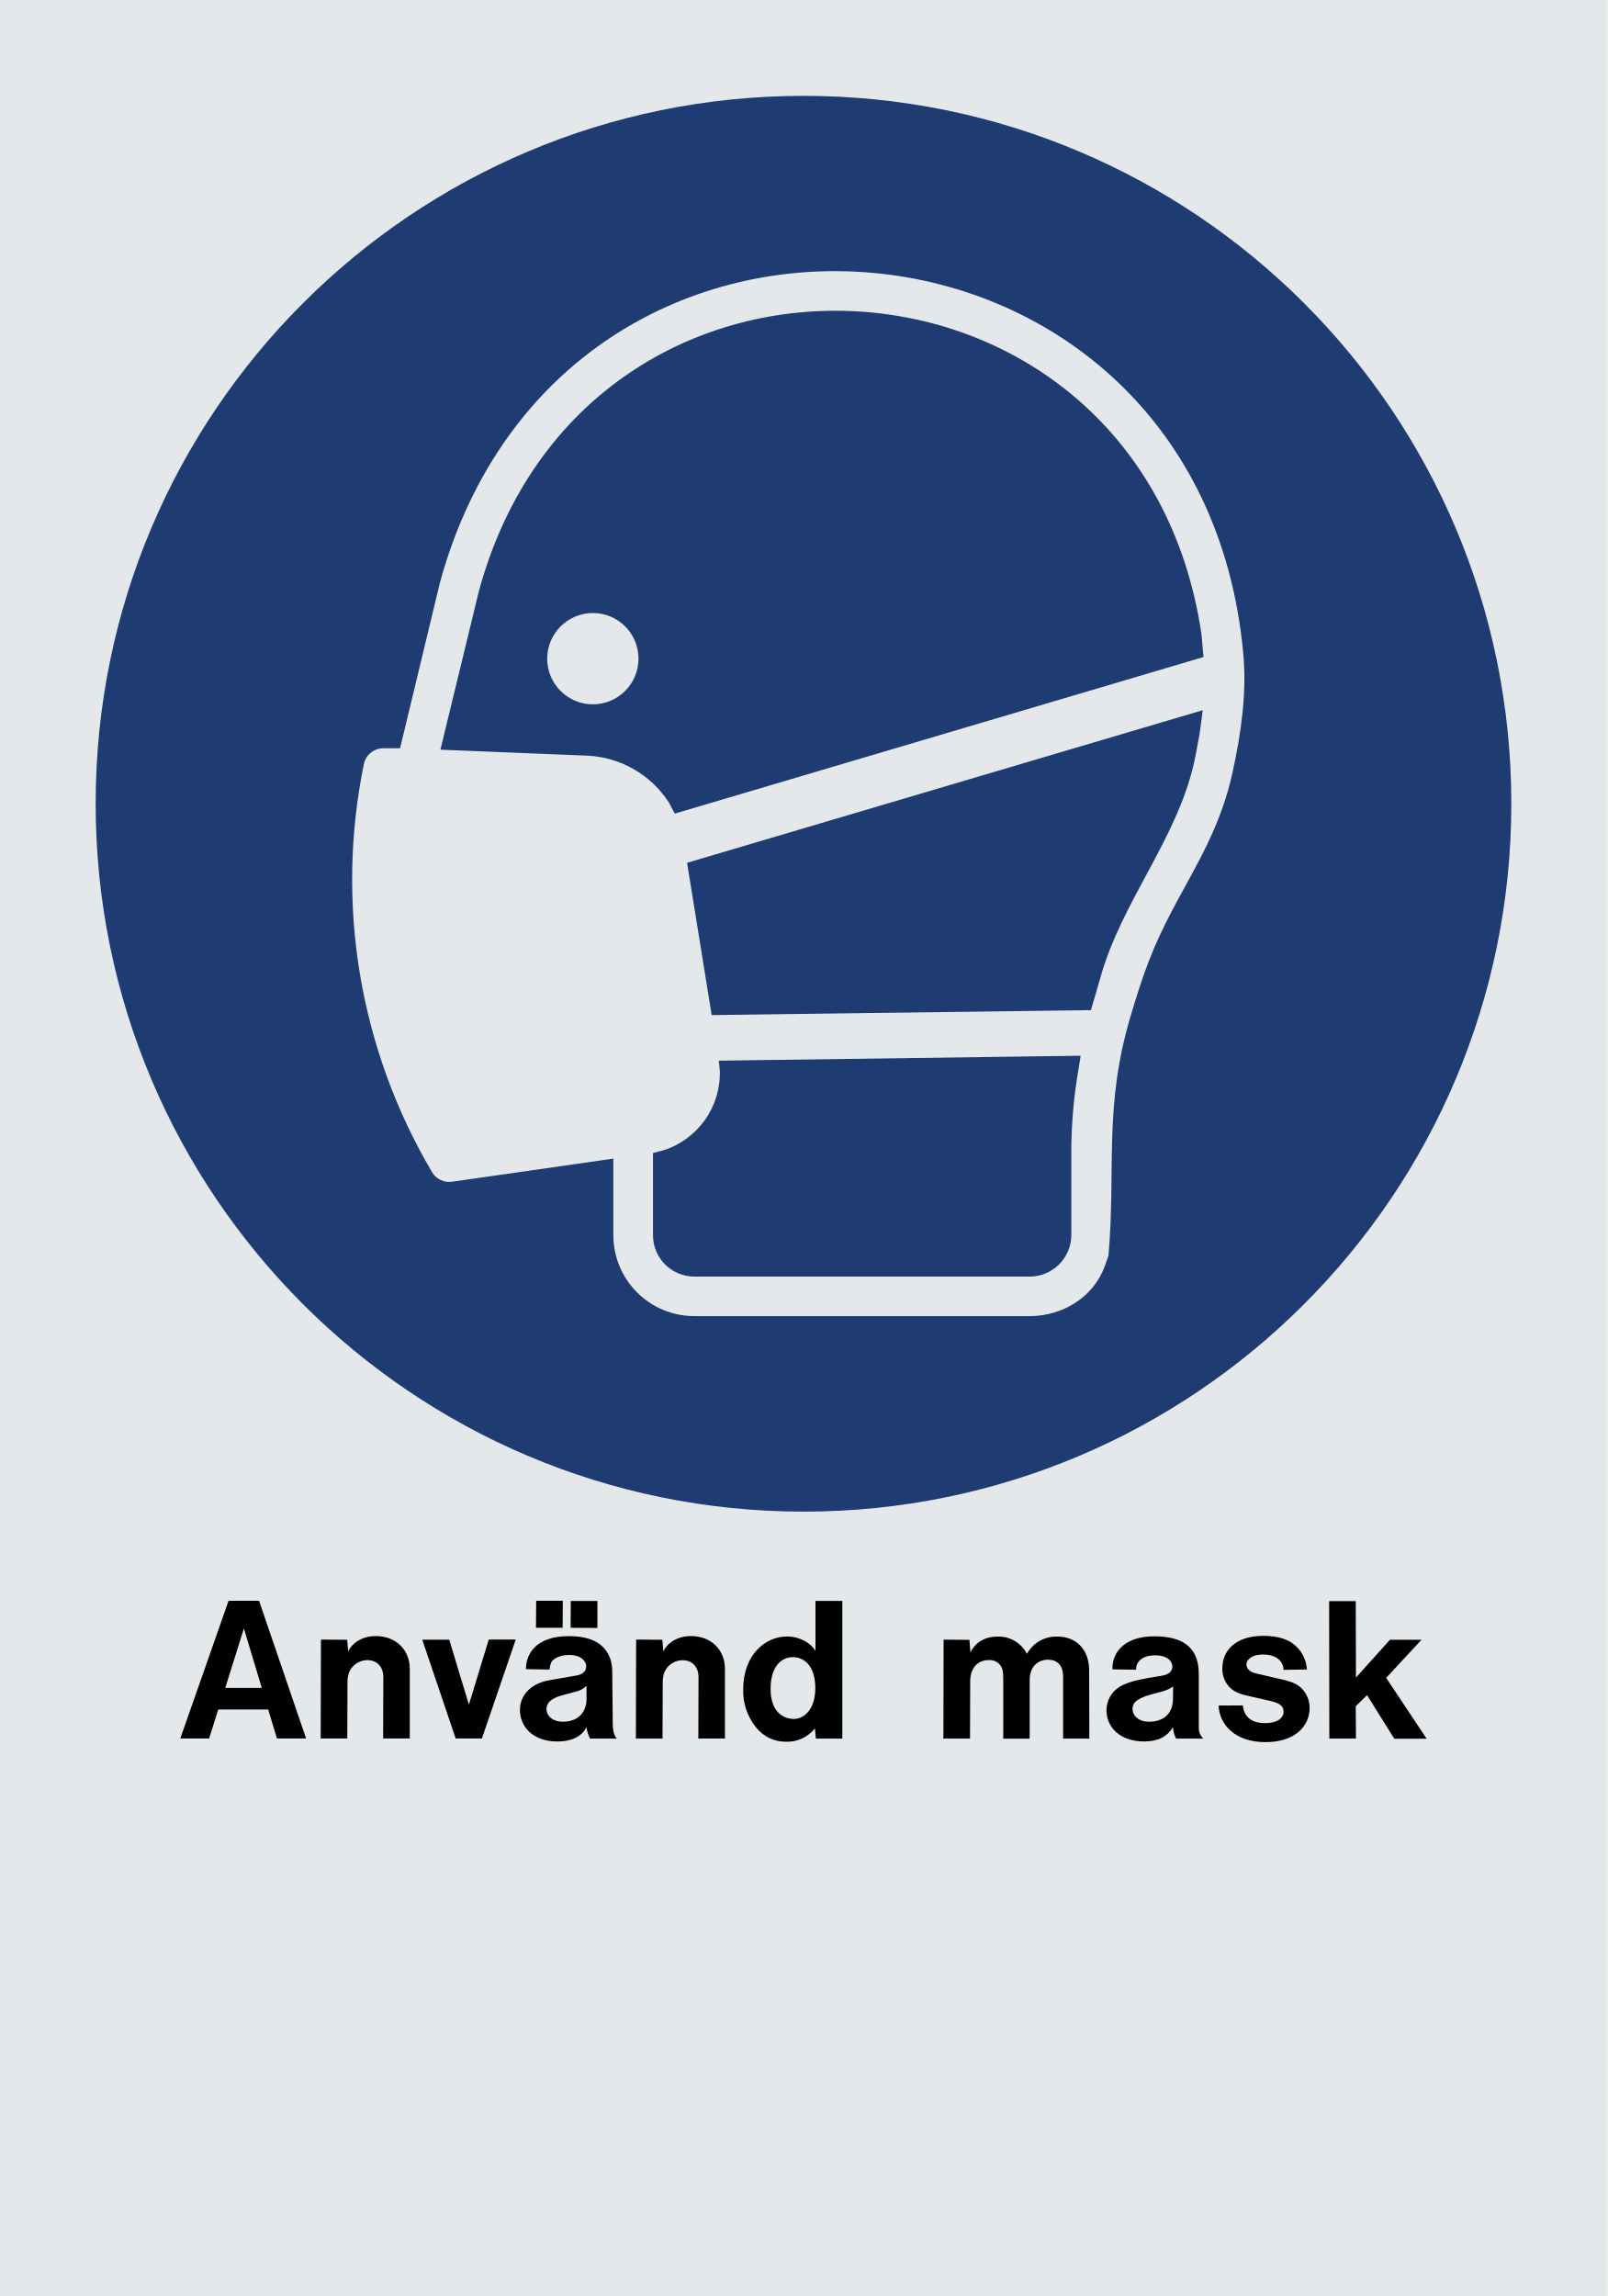
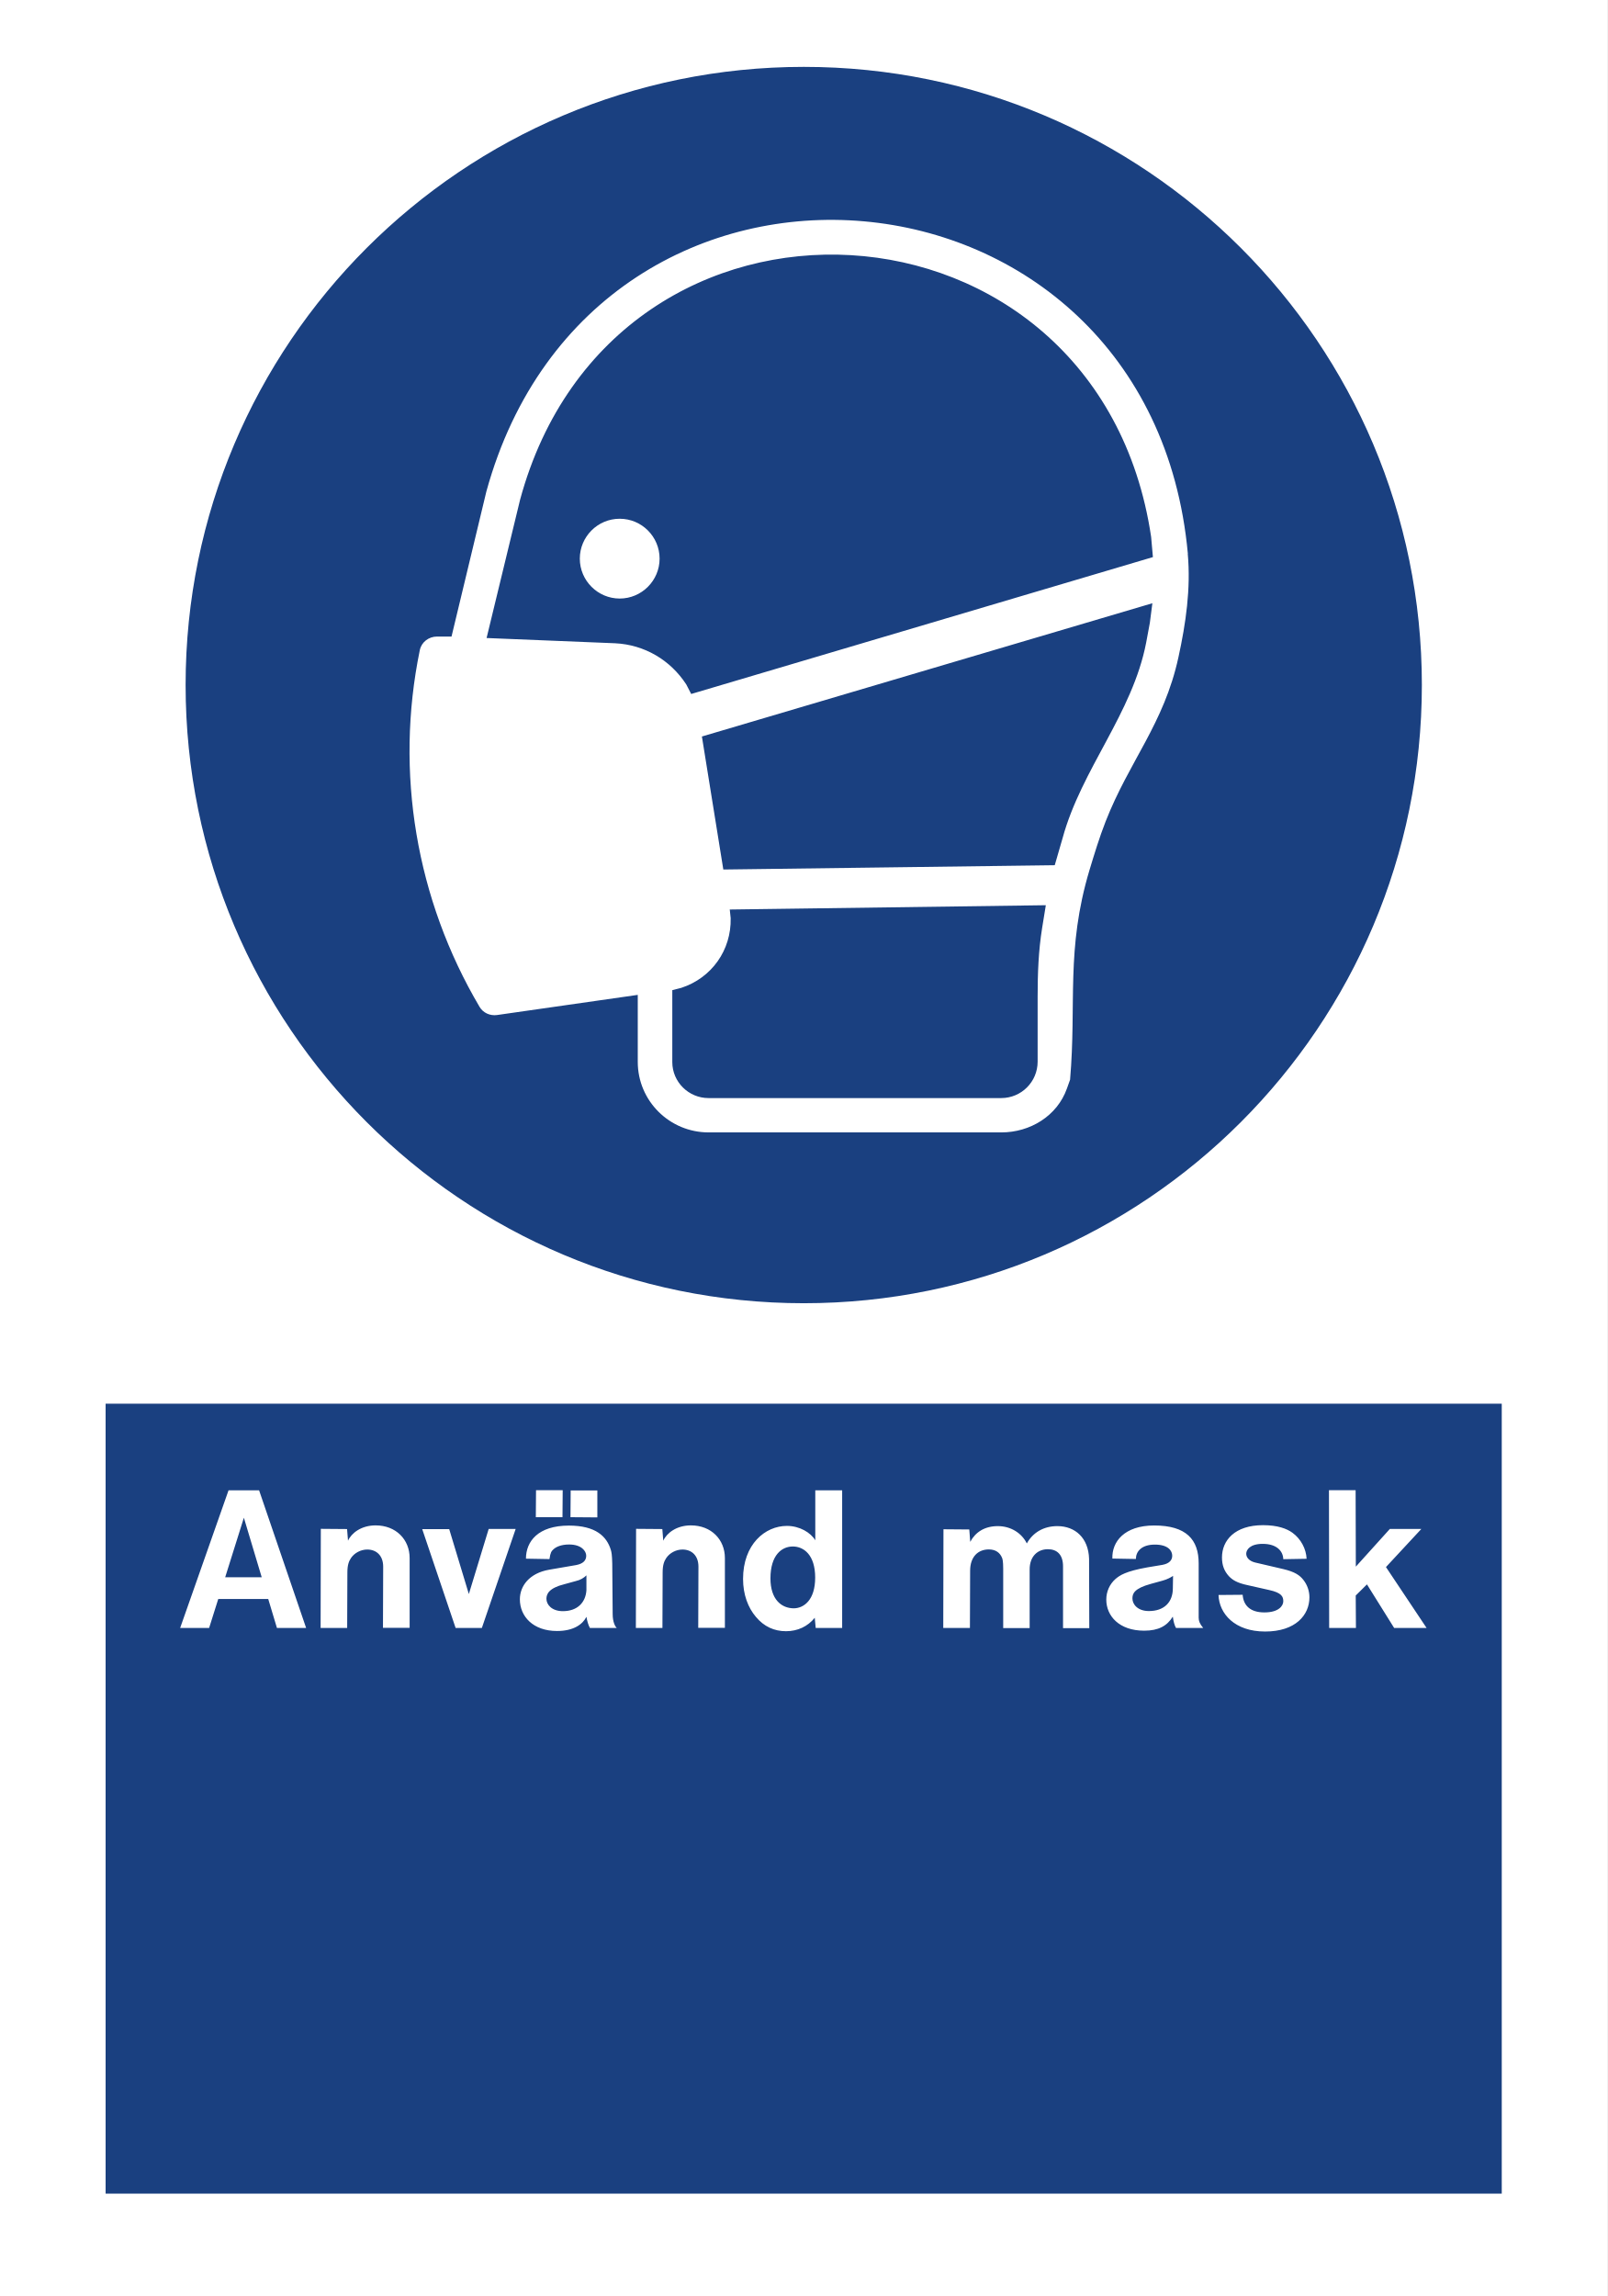
- <svg xmlns="http://www.w3.org/2000/svg" viewBox="0 0 595.28 850.37">
+ <svg xmlns="http://www.w3.org/2000/svg" id="Lager_1" data-name="Lager 1" viewBox="0 0 153.09 218.69">
  <defs>
-     <style>.a{fill:#e5e8eb;}.a,.b,.c{fill-rule:evenodd;}.b{fill:#000100;}.c{fill:#1e3b72;}</style>
+     <style>
+       .cls-1 {
+         fill: #1a4080;
+       }
+ 
+       .cls-1, .cls-2 {
+         fill-rule: evenodd;
+       }
+ 
+       .cls-2 {
+         fill: #fff;
+       }
+     </style>
  </defs>
-   <polyline class="a" points="0 850.37 595.28 850.37 595.28 0 0 0 0 850.37" />
-   <path class="b" d="M84.35,626.1l6.91-22,6.62,22H84.35ZM493.3,644.89h9.86l-0.07-12,4.18-4.1,10.08,16.13h12l-15-22.53,13.1-14.11H515.76l-12.6,14-0.07-28.3h-9.86Zm-41-12.24c0.21,6.91,6,13.54,17.28,13.54S486,640.07,486,633.51a10.35,10.35,0,0,0-2.23-6.41c-1.37-1.73-3.17-3-7.49-4l-10.51-2.45c-2.23-.58-3.17-1.94-3.17-3.24s1.37-3.67,6.12-3.67c5.26,0,7.56,2.74,7.63,5.69l8.64-.14a12.77,12.77,0,0,0-5.26-9.65c-2.09-1.51-5.47-2.81-10.87-2.81-10.51,0-15.19,5.68-15.19,11.95a9.74,9.74,0,0,0,2.52,6.91c1.3,1.37,3,2.52,7.06,3.38l7.92,1.8c4.61,1,5.18,2.45,5.18,4.18s-1.58,4.1-7,4.1c-5.18,0-7.78-2.73-8.06-6.55Zm-16.92,8.06a11.62,11.62,0,0,0,1.15,4.17h10.08a5.47,5.47,0,0,1-1.66-3.81V621c0-8.78-4.54-14-16.49-14-11.09,0-15.7,6-15.48,12.24l8.71,0.14c0-2.73,2-5.33,7.06-5.33,4.82,0,6.41,2.38,6.41,4.11,0,1.51-.94,2.88-3.6,3.38l-5.61.94c-8.06,1.44-10.22,3-11.81,4.32a10.21,10.21,0,0,0-3.38,7.63c0,6,4.75,11.52,14,11.52C430.09,645.9,433.25,644.1,435.34,640.72Zm0.07-15.12-0.07,4.61c0,5.18-3.24,8.43-8.85,8.43-4.1,0-6.12-2.45-6.12-4.68,0-1.73.58-3.67,6.84-5.4l4.25-1.15A12.06,12.06,0,0,0,435.41,625.59Zm-85.1,19.29h9.86l0.07-21.16c0-5.26,3-7.92,6.91-7.92a4.88,4.88,0,0,1,4.9,3.1c0.14,0.36.43,1.15,0.43,4v22h9.79V623.15c0-4.75,2.88-7.49,6.77-7.49,3.38,0,5.61,2,5.61,6.33v22.9h9.72l-0.07-25.7c-0.21-7.7-5.11-12.09-11.74-12.09a12.33,12.33,0,0,0-11.3,6.41,11.75,11.75,0,0,0-10.73-6.41c-5,0-8.28,2.16-10.22,5.83L360,608.31l-9.57-.07Zm-47.59-3.74,0.36,3.74h9.79v-51h-9.94v18.51c-1.73-2.88-5.83-5.33-10.51-5.33-8.14,0-16.27,6.84-16.27,19.65a21.4,21.4,0,0,0,4.75,14,13.89,13.89,0,0,0,11.16,5.33A13.05,13.05,0,0,0,302.72,641.15Zm-7.7-3.53c-4.68,0-8.71-3.31-8.71-11.09,0-8.71,4.25-11.81,8.28-11.81s8.28,3.1,8.28,11.52C302.86,634.31,298.62,637.55,295,637.62Zm-58.61,7.27h9.87l0.07-20.52c0-2.88.58-4.25,1.36-5.4a7.4,7.4,0,0,1,6-3.1c3.38,0,5.9,2.23,5.9,6.33l-0.07,22.68h9.86V619c0-6.84-5-12.09-12.6-12.09-5.25,0-8.93,2.81-10.22,5.69l-0.36-4.32-9.72-.07Zm-18.29-4.17a12.88,12.88,0,0,0,1.3,4.17h9.94c-0.58-.5-1.51-2.16-1.51-5.18L227.7,621a18.51,18.51,0,0,0-.51-5c-1.51-5-5.61-9.07-15.55-9.07-11.38,0-15.91,5.83-15.91,12.24l8.71,0.14c0.36-2.45.72-3,1.51-3.67s2.81-1.73,5.76-1.73c4.61,0,6.34,2.45,6.34,4.18s-1.08,3-3.74,3.45l-9.94,1.73c-7.42,1.29-10.87,6.12-10.87,10.94,0,6.34,4.9,11.74,13.75,11.74C213.37,646,216.76,643.52,218.12,640.72Zm0-15.34v5.47c-0.29,4.61-3.38,7.78-8.71,7.78-4.18,0-6.12-2.45-6.12-4.61,0-1.73.86-4,6.7-5.4l4.25-1.15A8.13,8.13,0,0,0,218.12,625.38Zm-5.9-21.53,9.94,0.07v-10h-9.86Zm-12.82,0h9.87l0.07-10h-9.86Zm-29.74,41h9.72l12.53-36.64h-10l-7.35,24.12-7.27-24.05h-10Zm-50,0h9.86l0.07-20.52c0-2.88.58-4.25,1.37-5.4a7.39,7.39,0,0,1,6-3.1c3.38,0,5.9,2.23,5.9,6.33l-0.07,22.68h9.87V619c0-6.84-5-12.09-12.6-12.09-5.26,0-8.93,2.81-10.22,5.69l-0.36-4.32-9.72-.07Zm-52,0H78.37l3.39-10.72h18.5l3.24,10.72h10.8l-17.42-51H85.58Z" transform="translate(-0.92 -0.96)" />
-   <path class="c" d="M203.6,245A16.91,16.91,0,1,0,220.51,228,16.94,16.94,0,0,0,203.6,245Zm63.56,148.64,0.38,3.85A30,30,0,0,1,246.63,427l-3.84,1v30.51a15.32,15.32,0,0,0,15.37,15.26H382.29a15.45,15.45,0,0,0,15.45-15.45V430.64a183.53,183.53,0,0,1,1.91-29.07l1.54-9.6-134,1.83v-0.19ZM461.42,243C445.53,69.86,210,48.95,163.91,216.58l-14.8,61.52H143a7.35,7.35,0,0,0-7.28,5.75A213,213,0,0,0,161,435.17a7.33,7.33,0,0,0,7.38,3.46l59.72-8.55v28.39a30,30,0,0,0,30.07,29.94H382.32c12.19,0,23.68-7,27.84-18.62l1.34-3.74c2.79-32.4-1.85-55.17,8.25-88.94,2.07-6.91,4.2-13.81,6.82-20.54,10-25.73,24.77-41.47,30.91-69.67C460.62,272.49,462.78,257.73,461.42,243ZM446.7,244.3l-0.77-8.54C423.56,85.13,218.09,73.09,178.27,220l-14.22,58.62,54.54,2.22a38,38,0,0,1,30.15,17.46l2.1,4ZM446.41,264l-191,56.51,9.11,56.41L405,375.08l3.36-11.52c8-29.32,29.66-52.81,35.42-82.89l1.54-8.36ZM36.35,298.6c0,144.79,117.43,262.22,262.21,262.22S560.71,443.39,560.71,298.6,443.35,36.46,298.56,36.46,36.35,153.82,36.35,298.6Z" transform="translate(-0.92 -0.96)" />
+   <polyline class="cls-2" points="0 218.69 153.09 218.69 153.09 0 0 0 0 218.69" />
+   <path class="cls-1" d="M55.23,53.21c0,2.09,1.71,3.8,3.8,3.8s3.8-1.71,3.8-3.8-1.7-3.8-3.8-3.8-3.8,1.71-3.8,3.8ZM69.51,86.59l.09.86c.07,3.04-1.8,5.69-4.7,6.64l-.86.22v6.85c0,1.9,1.56,3.43,3.45,3.43h27.88c1.92,0,3.47-1.55,3.47-3.47v-6.21c0-2.18.08-4.37.43-6.53l.35-2.16-30.1.41v-.04ZM113.15,52.74c-3.57-38.88-56.46-43.57-66.82-5.93l-3.32,13.82h-1.38c-.78,0-1.48.52-1.64,1.29-2.4,11.64-.35,23.75,5.69,33.98.34.58,1,.87,1.66.78l13.41-1.92v6.38c0,3.72,3.03,6.72,6.75,6.72h27.88c2.74,0,5.32-1.56,6.25-4.18l.3-.84c.63-7.28-.42-12.39,1.85-19.97.47-1.55.94-3.1,1.53-4.61,2.26-5.78,5.56-9.31,6.94-15.65.71-3.24,1.19-6.55.89-9.87ZM109.82,53.05l-.17-1.92c-5.03-33.83-51.17-36.53-60.11-3.53l-3.19,13.17,12.25.5c2.79.14,5.25,1.59,6.77,3.92l.47.91,43.99-13.04ZM109.76,57.46l-42.9,12.69,2.04,12.67,31.57-.41.75-2.59c1.8-6.58,6.66-11.86,7.96-18.62l.35-1.88.24-1.87ZM17.68,65.24c0,32.52,26.37,58.89,58.89,58.89s58.87-26.37,58.87-58.89S109.08,6.37,76.57,6.37s-58.89,26.36-58.89,58.87Z" />
+   <polyline class="cls-1" points="10.06 133.7 143.05 133.7 143.05 208.94 10.06 208.94 10.06 133.7" />
+   <path class="cls-2" d="M21.45,150.23l1.78-5.67,1.7,5.67h-3.48ZM126.62,155.06h2.54l-.02-3.09,1.07-1.06,2.59,4.15h3.09l-3.87-5.8,3.37-3.63h-3l-3.24,3.59-.02-7.28h-2.54l.02,13.11ZM116.07,151.92c.06,1.78,1.54,3.48,4.44,3.48s4.22-1.57,4.22-3.26c0-.59-.2-1.18-.57-1.65-.35-.45-.82-.78-1.93-1.04l-2.7-.63c-.57-.15-.82-.5-.82-.83,0-.37.35-.94,1.57-.94,1.35,0,1.94.7,1.96,1.46l2.22-.04c-.04-.94-.54-1.89-1.35-2.48-.54-.39-1.41-.72-2.8-.72-2.7,0-3.91,1.46-3.91,3.07,0,.76.22,1.3.65,1.78.33.35.76.65,1.82.87l2.04.46c1.18.26,1.33.63,1.33,1.07,0,.41-.41,1.06-1.8,1.06s-2-.7-2.07-1.68l-2.31.02ZM111.72,153.99c.06.46.15.8.3,1.07h2.59c-.33-.39-.43-.67-.43-.98v-5.17c0-2.26-1.17-3.61-4.24-3.61-2.85,0-4.04,1.56-3.98,3.15l2.24.04c0-.7.52-1.37,1.81-1.37s1.65.61,1.65,1.06c0,.39-.24.74-.93.87l-1.44.24c-2.07.37-2.63.76-3.04,1.11-.56.5-.87,1.2-.87,1.96,0,1.55,1.22,2.96,3.61,2.96,1.37,0,2.18-.46,2.72-1.33ZM111.74,150.1l-.02,1.18c0,1.33-.83,2.17-2.28,2.17-1.06,0-1.57-.63-1.57-1.2,0-.45.15-.95,1.76-1.39l1.09-.3c.48-.13.81-.32,1.02-.46ZM89.85,155.06h2.54l.02-5.44c0-1.35.76-2.04,1.78-2.04.67,0,1.07.33,1.26.8.04.09.11.3.11,1.04v5.65h2.52v-5.59c0-1.22.74-1.92,1.74-1.92.87,0,1.44.52,1.44,1.63v5.89h2.5l-.02-6.61c-.06-1.98-1.32-3.11-3.02-3.11-1.31,0-2.33.61-2.91,1.65-.48-.98-1.52-1.65-2.76-1.65s-2.13.56-2.63,1.5l-.09-1.18-2.46-.02-.02,9.43ZM77.61,154.1l.09.96h2.52v-13.11h-2.56v4.76c-.44-.74-1.5-1.37-2.7-1.37-2.09,0-4.18,1.76-4.18,5.05,0,1.5.48,2.74,1.22,3.61.78.94,1.76,1.37,2.87,1.37s2.07-.45,2.74-1.28ZM75.63,153.19c-1.2,0-2.24-.85-2.24-2.85,0-2.24,1.09-3.04,2.13-3.04s2.13.8,2.13,2.96-1.09,2.91-2.02,2.93ZM60.56,155.06h2.54l.02-5.28c0-.74.15-1.09.35-1.39.33-.48.93-.8,1.54-.8.87,0,1.52.57,1.52,1.63l-.02,5.83h2.54v-6.65c0-1.76-1.3-3.11-3.24-3.11-1.35,0-2.3.72-2.63,1.46l-.09-1.11-2.5-.02-.02,9.43ZM55.86,153.99c.06.37.17.78.33,1.07h2.56c-.15-.13-.39-.56-.39-1.33l-.04-4.81c-.02-.83-.07-1.07-.13-1.28-.39-1.3-1.44-2.33-4-2.33-2.93,0-4.09,1.5-4.09,3.15l2.24.04c.09-.63.19-.76.39-.94.24-.22.72-.45,1.48-.45,1.18,0,1.63.63,1.63,1.07s-.28.76-.96.89l-2.56.44c-1.91.33-2.8,1.57-2.8,2.82,0,1.63,1.26,3.02,3.54,3.02,1.57,0,2.44-.63,2.8-1.35ZM55.86,150.05v1.41c-.07,1.18-.87,2-2.24,2-1.07,0-1.57-.63-1.57-1.18,0-.44.22-1.02,1.72-1.39l1.09-.3c.41-.09.76-.3,1-.54ZM54.34,144.51l2.56.02v-2.57h-2.54l-.02,2.55ZM51.04,144.51h2.54l.02-2.57h-2.54l-.02,2.57ZM43.4,155.06h2.5l3.22-9.43h-2.57l-1.89,6.2-1.87-6.18h-2.57l3.18,9.41ZM30.53,155.06h2.54l.02-5.28c0-.74.15-1.09.35-1.39.33-.48.93-.8,1.54-.8.87,0,1.52.57,1.52,1.63l-.02,5.83h2.54v-6.65c0-1.76-1.3-3.11-3.24-3.11-1.35,0-2.3.72-2.63,1.46l-.09-1.11-2.5-.02-.02,9.43ZM17.16,155.06h2.76l.87-2.76h4.76l.83,2.76h2.78l-4.48-13.11h-2.91l-4.61,13.11Z" />
</svg>
